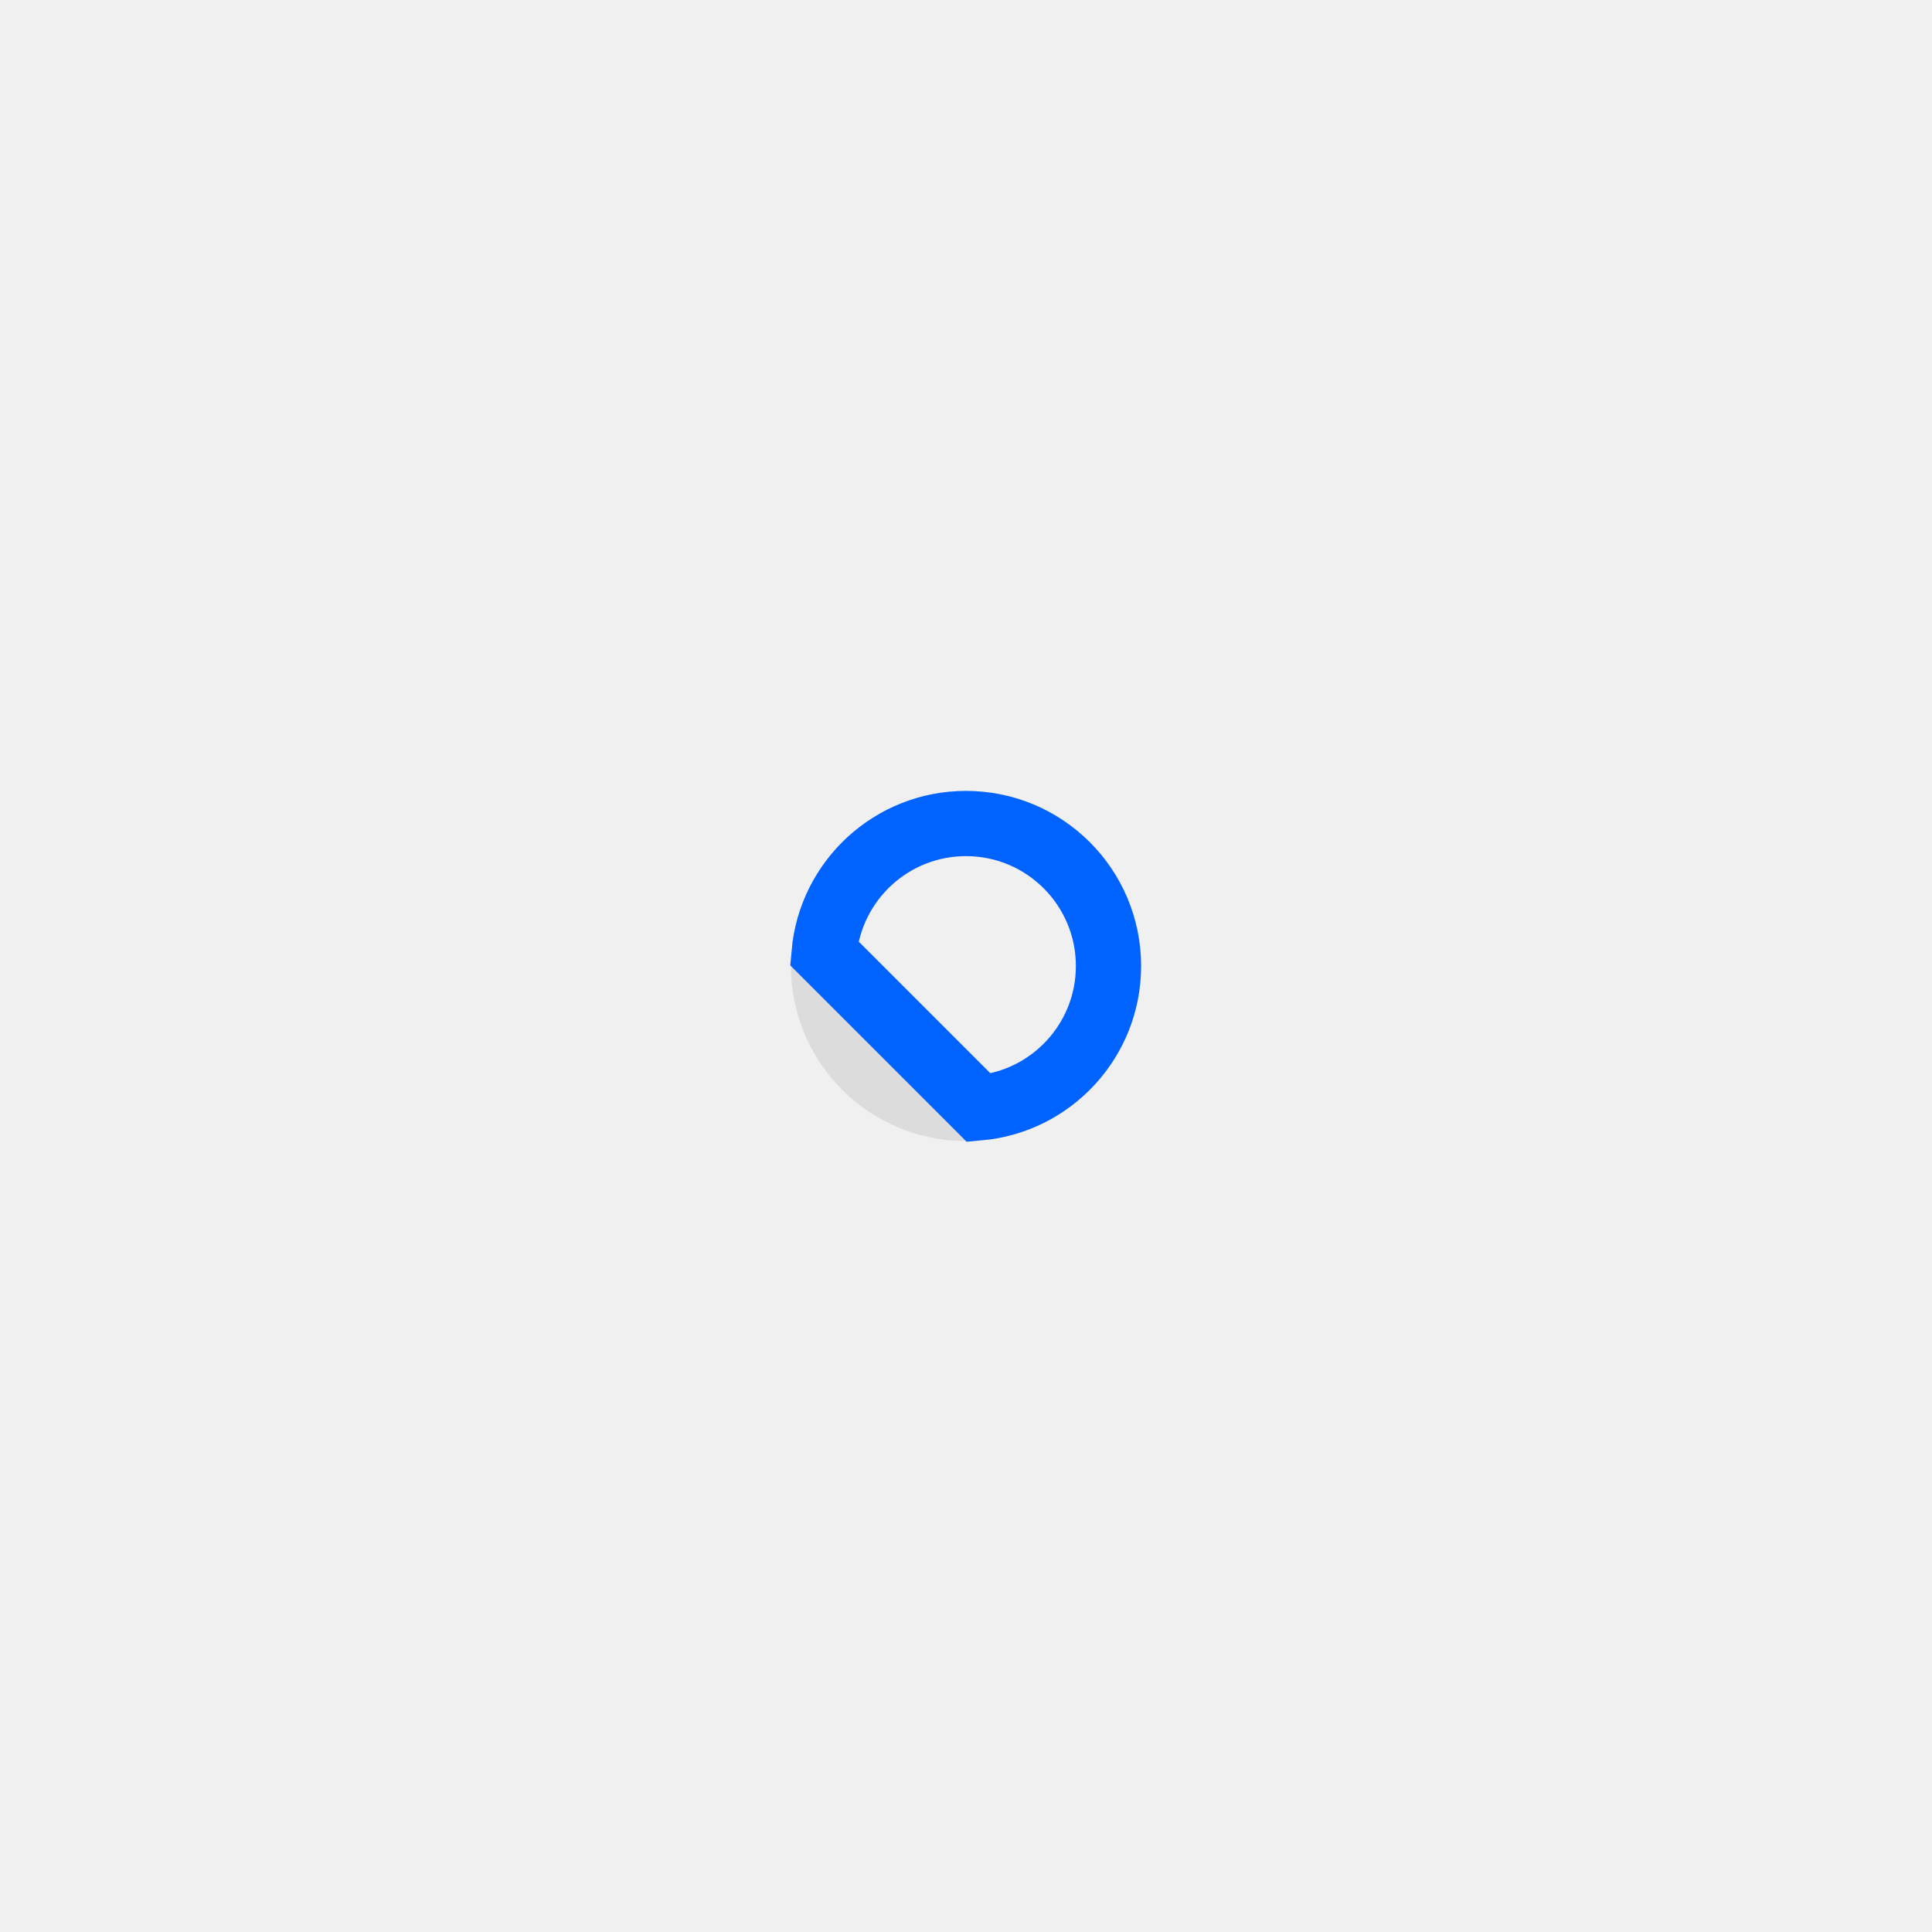
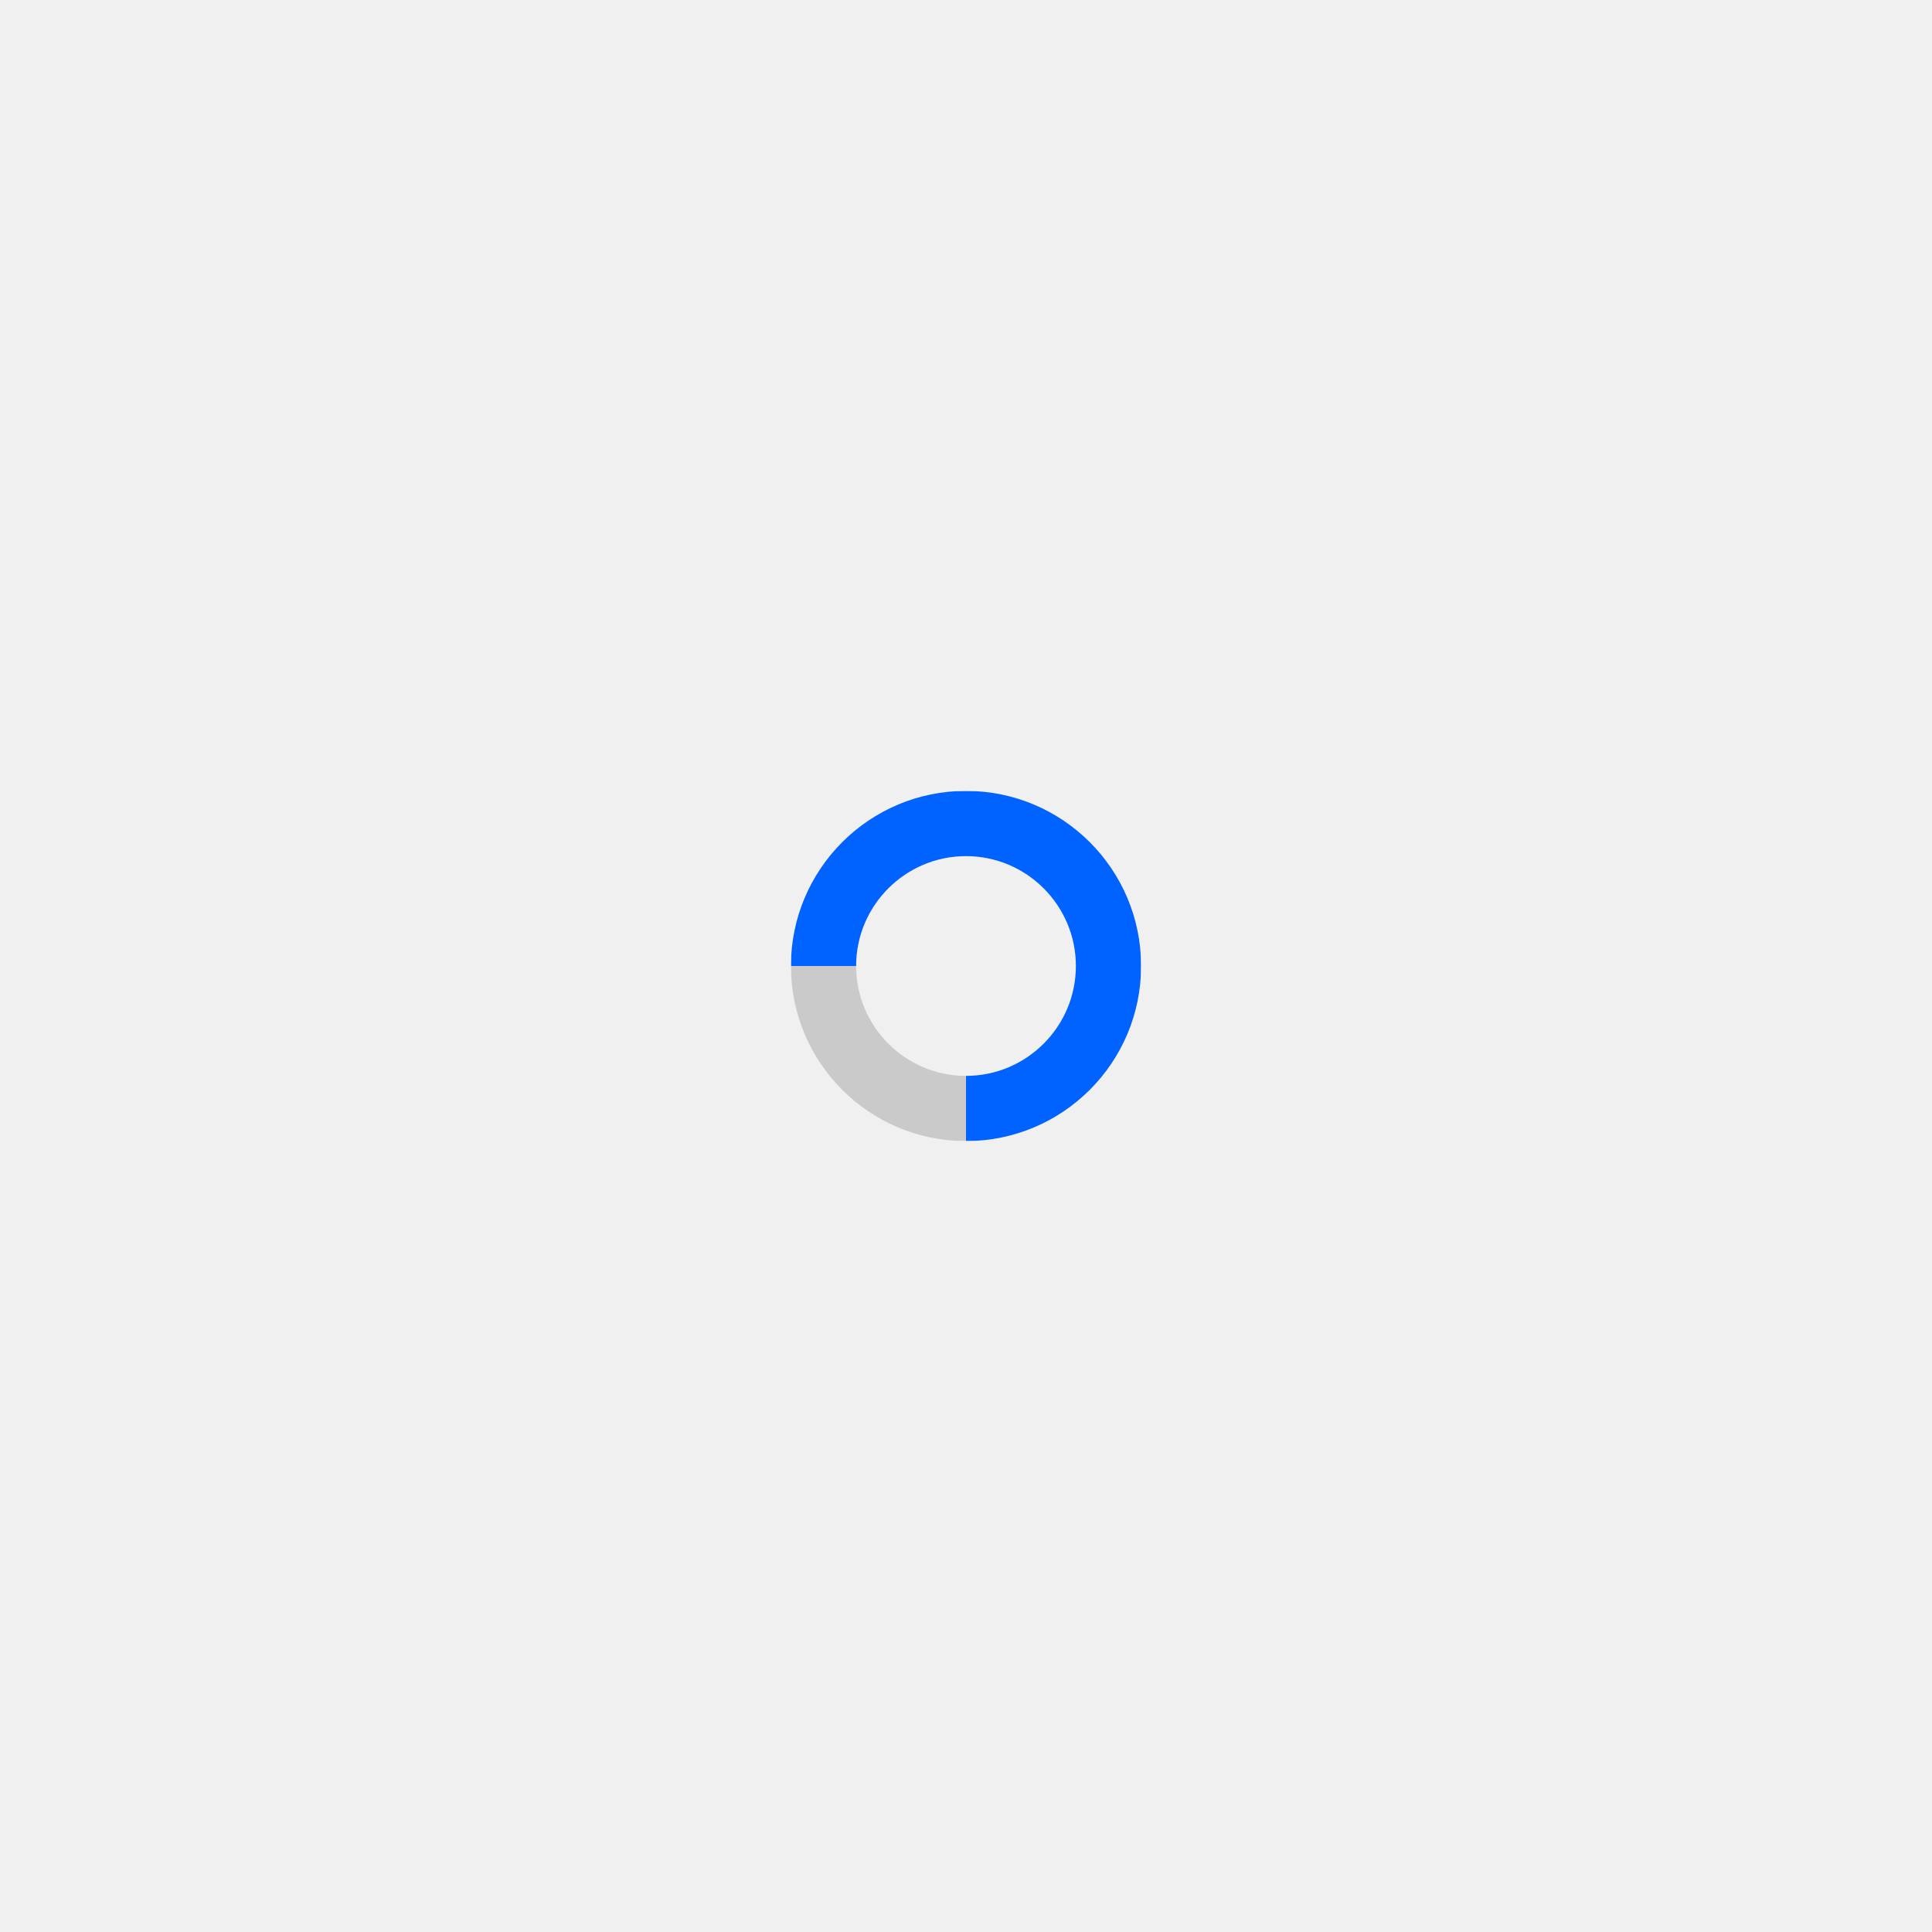
- <svg xmlns="http://www.w3.org/2000/svg" width="320px" height="320px" viewBox="0 0 320 320" version="1.1">
+ <svg xmlns="http://www.w3.org/2000/svg" xmlns:xlink="http://www.w3.org/1999/xlink" width="320px" height="320px" viewBox="0 0 320 320" version="1.1">
+   <defs>
+     <polygon id="path-1" points="0 -0 29 -0 29 29 0 29" />
+     <polygon id="path-3" points="0 0 58 0 58 57.999 0 57.999" />
+   </defs>
  <g id="Artboard" stroke="none" stroke-width="1" fill="none" fill-rule="evenodd">
-     <g id="Loading" transform="translate(131, 131)" stroke-width="10.8">
-       <circle id="Oval-2" stroke="#DCDCDC" cx="29" cy="29" r="23.6" />
-       <path d="M31.141,52.504 C43.172,51.422 52.6,41.312 52.6,29 C52.6,15.966 42.034,5.4 29,5.4 C16.688,5.4 6.578,14.828 5.496,26.859 L31.141,52.504 Z" id="Oval-2" stroke="#0062FF" />
+     <g id="Group-7" transform="translate(131, 131)">
+       <g id="Group-3" transform="translate(0, 29)">
+         <mask id="mask-2" fill="white">
+           <use xlink:href="#path-1" />
+         </mask>
+         <g id="Clip-2" />
+         <path d="M10.8,-0 L-0,-0 C-0,16.017 12.984,29 29,29 L29,18.2 C18.965,18.2 10.8,10.035 10.8,-0" id="Fill-1" fill="#CACACA" mask="url(#mask-2)" />
+       </g>
+       <g id="Group-6">
+         <mask id="mask-4" fill="white">
+           <use xlink:href="#path-3" />
+         </mask>
+         <g id="Clip-5" />
+         <path d="M29,10.8 C39.036,10.8 47.2,18.965 47.2,29 C47.2,39.035 39.036,47.2 29,47.2 L29,57.999 C45.016,57.999 58,45.017 58,29 C58,12.985 45.016,-0.001 29,-0.001 C12.984,-0.001 0,12.985 0,29 L10.8,29 C10.8,18.965 18.964,10.8 29,10.8" id="Fill-4" fill="#0062FF" mask="url(#mask-4)" />
+       </g>
    </g>
  </g>
</svg>
